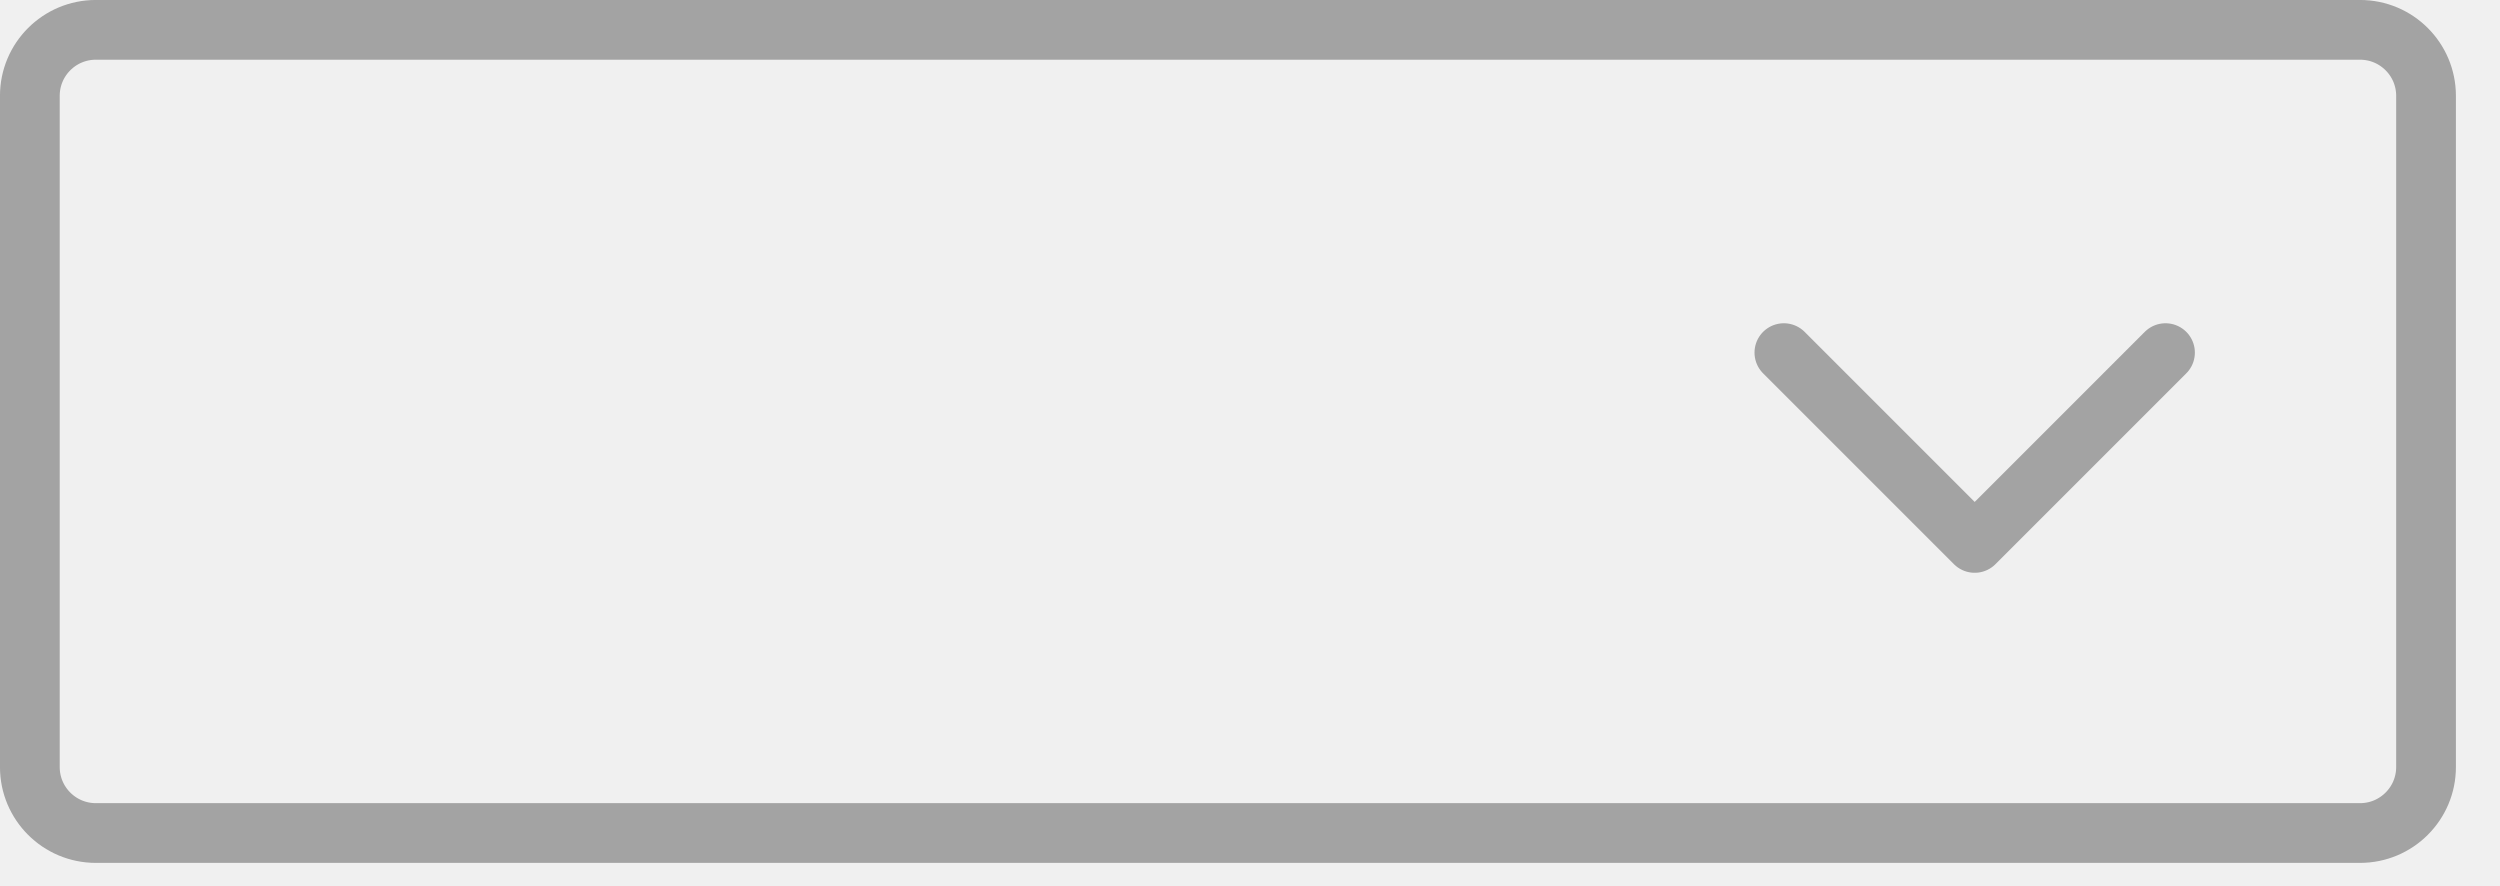
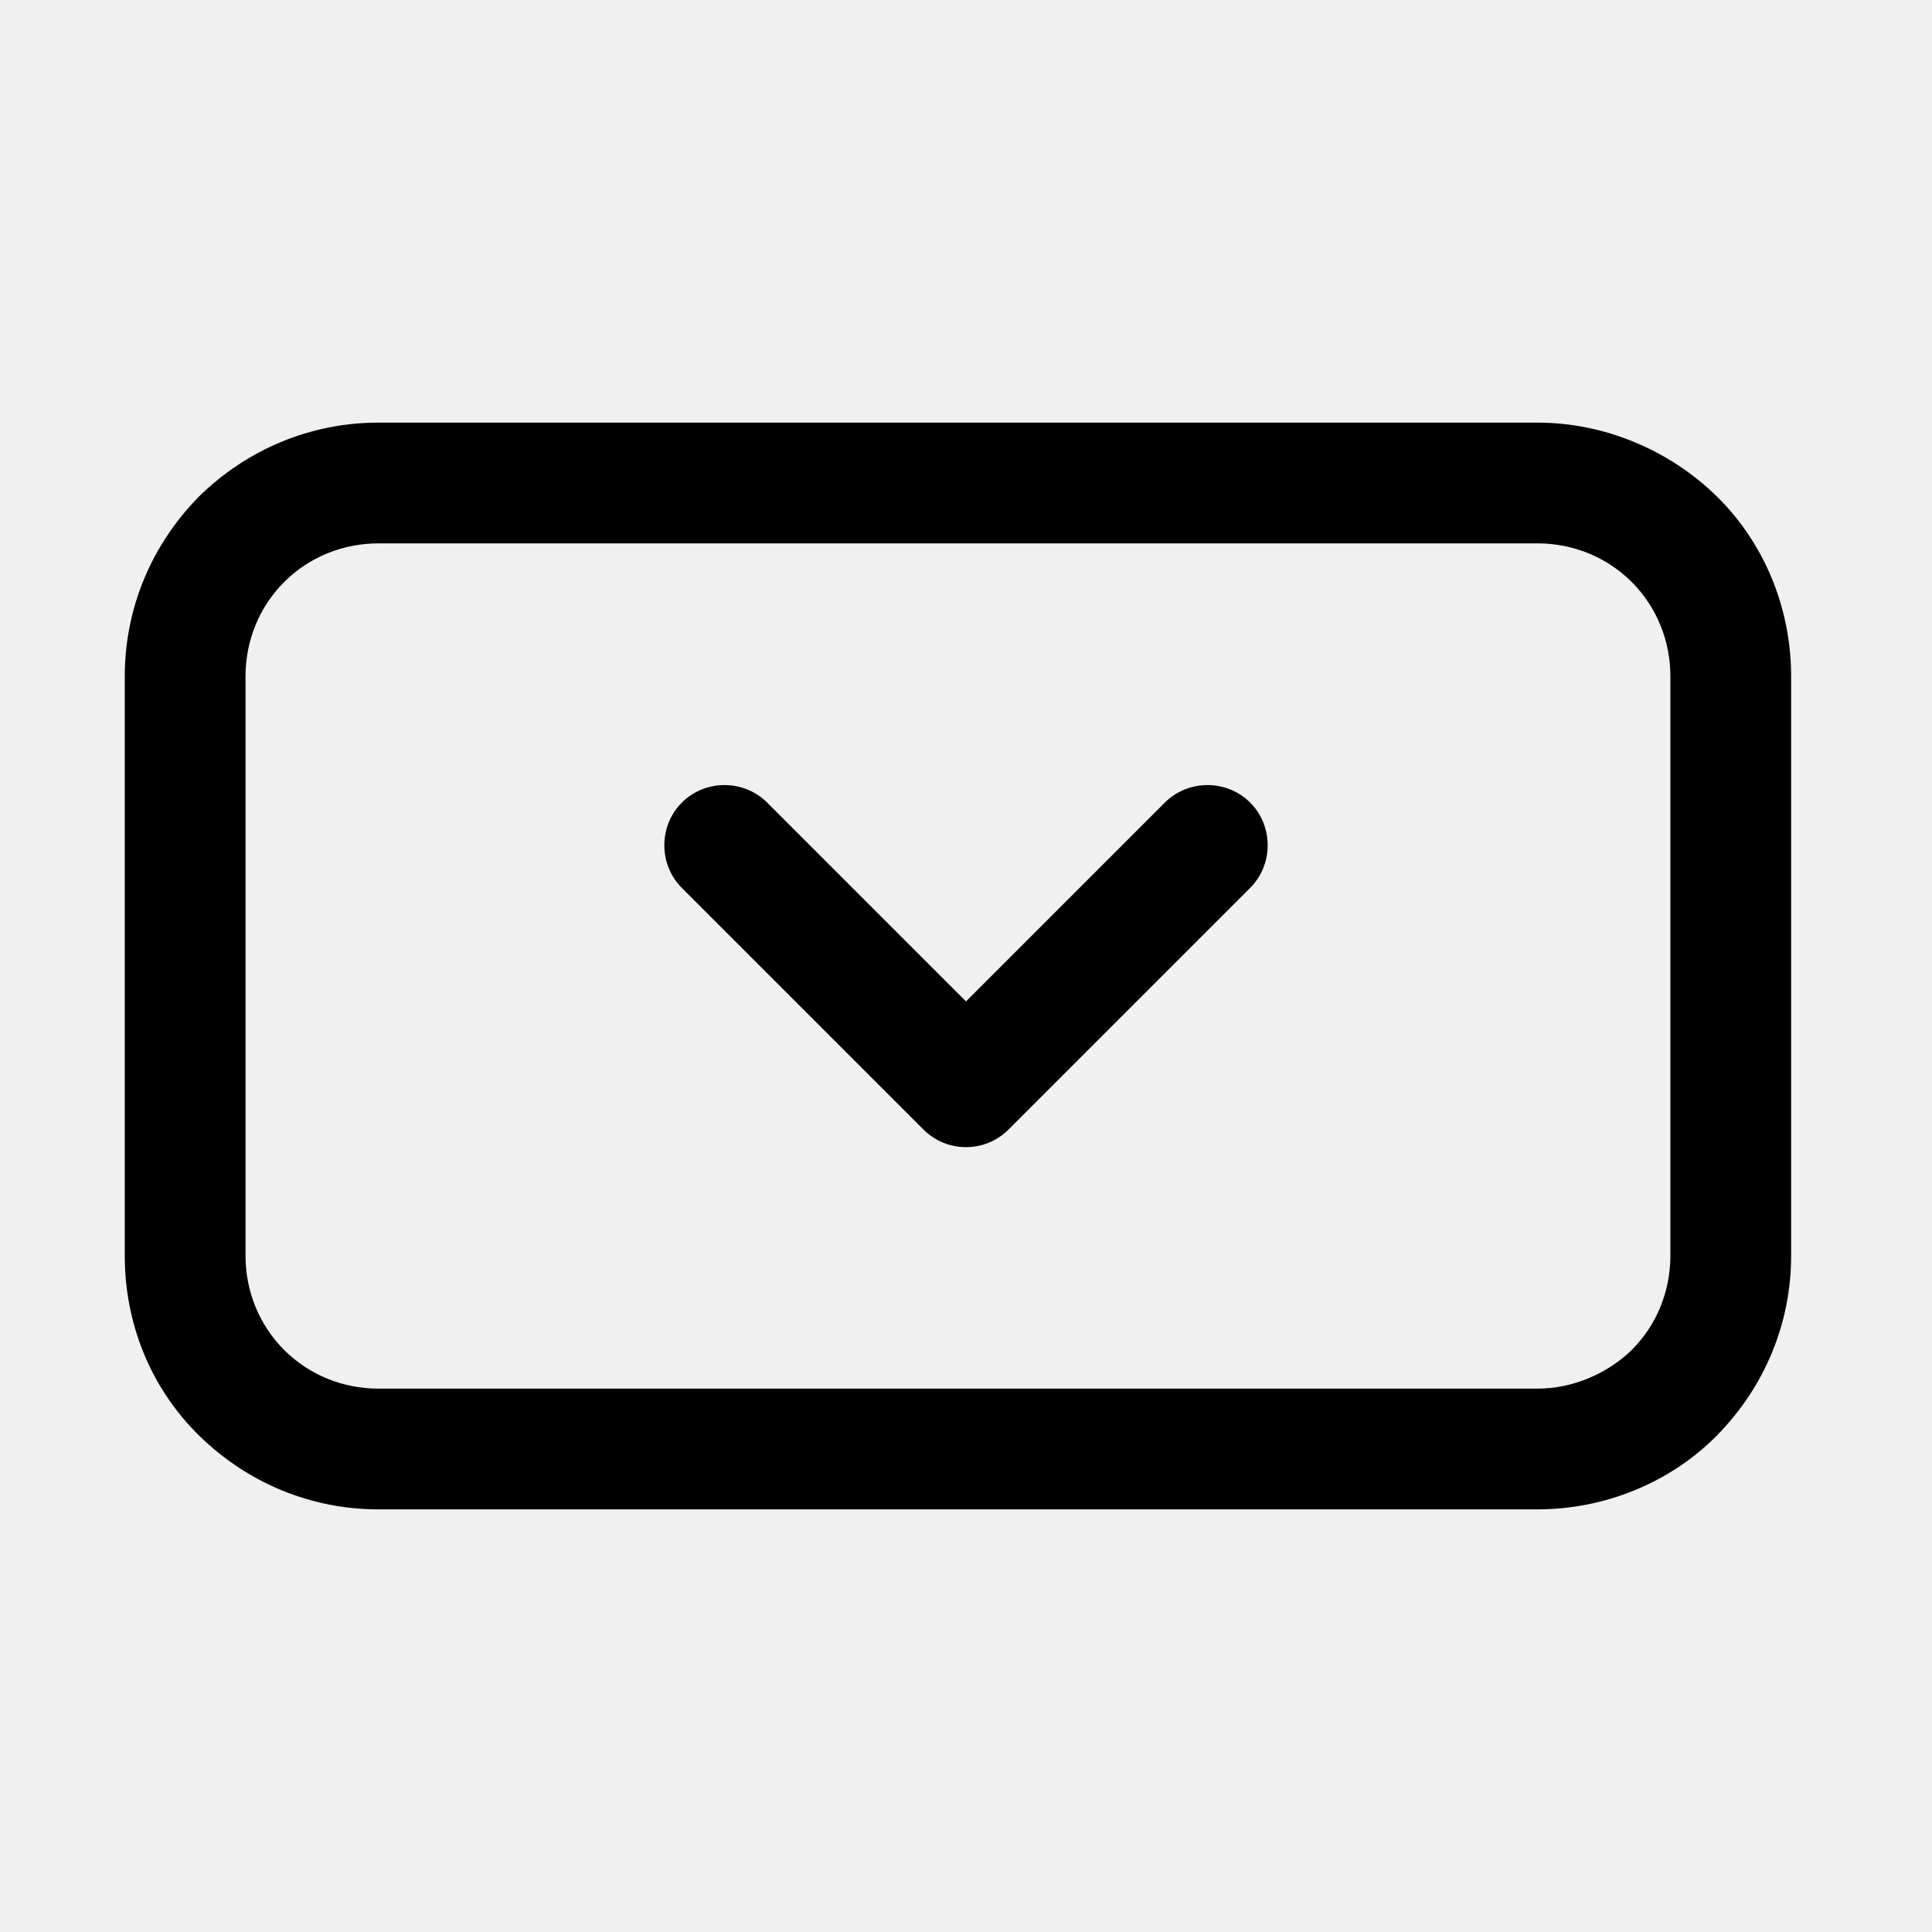
- <svg xmlns="http://www.w3.org/2000/svg" width="48" height="17" viewBox="0 0 48 17" fill="none">
-   <rect x="0.573" y="0.573" width="46.007" height="15.421" rx="1.267" stroke="#A3A3A3" stroke-width="1.147" />
-   <g clip-path="url(#clip0_19_7)">
-     <path d="M34.25 6.77L37.914 10.434L41.578 6.77" stroke="#A3A3A3" stroke-width="1.127" stroke-linecap="round" stroke-linejoin="round" />
+ <svg xmlns="http://www.w3.org/2000/svg" id="Outlines" viewBox="0 0 24 24">
+   <g id="select">
+     <path class="cls-1" d="M19.1,18.75H4.7c-.84,0-1.63-.33-2.23-.92s-.92-1.39-.92-2.23v-7.2c0-.84.33-1.63.92-2.23.6-.59,1.39-.92,2.23-.92h14.4c.83,0,1.64.34,2.23.92s.92,1.39.92,2.23v7.2c0,.84-.33,1.63-.92,2.23-.58.59-1.4.92-2.23.92ZM4.7,6.75c-.44,0-.86.17-1.17.48-.31.31-.48.73-.48,1.17v7.2c0,.44.17.86.48,1.17s.73.48,1.17.48h14.4c.43,0,.86-.18,1.17-.48.31-.31.48-.73.48-1.17v-7.2c0-.44-.17-.86-.48-1.17s-.73-.48-1.17-.48H4.7Z" />
+     <path class="cls-1" d="M12,14.25c-.19,0-.38-.07-.53-.22l-3-3c-.29-.29-.29-.77,0-1.06s.77-.29,1.06,0l2.47,2.47,2.47-2.47c.29-.29.77-.29,1.06,0s.29.77,0,1.06l-3,3c-.15.15-.34.22-.53.22Z" />
  </g>
-   <defs>
-     <clipPath id="clip0_19_7">
-       <rect width="14.656" height="14.656" fill="white" transform="translate(30.5863 1.27448)" />
-     </clipPath>
-   </defs>
</svg>
